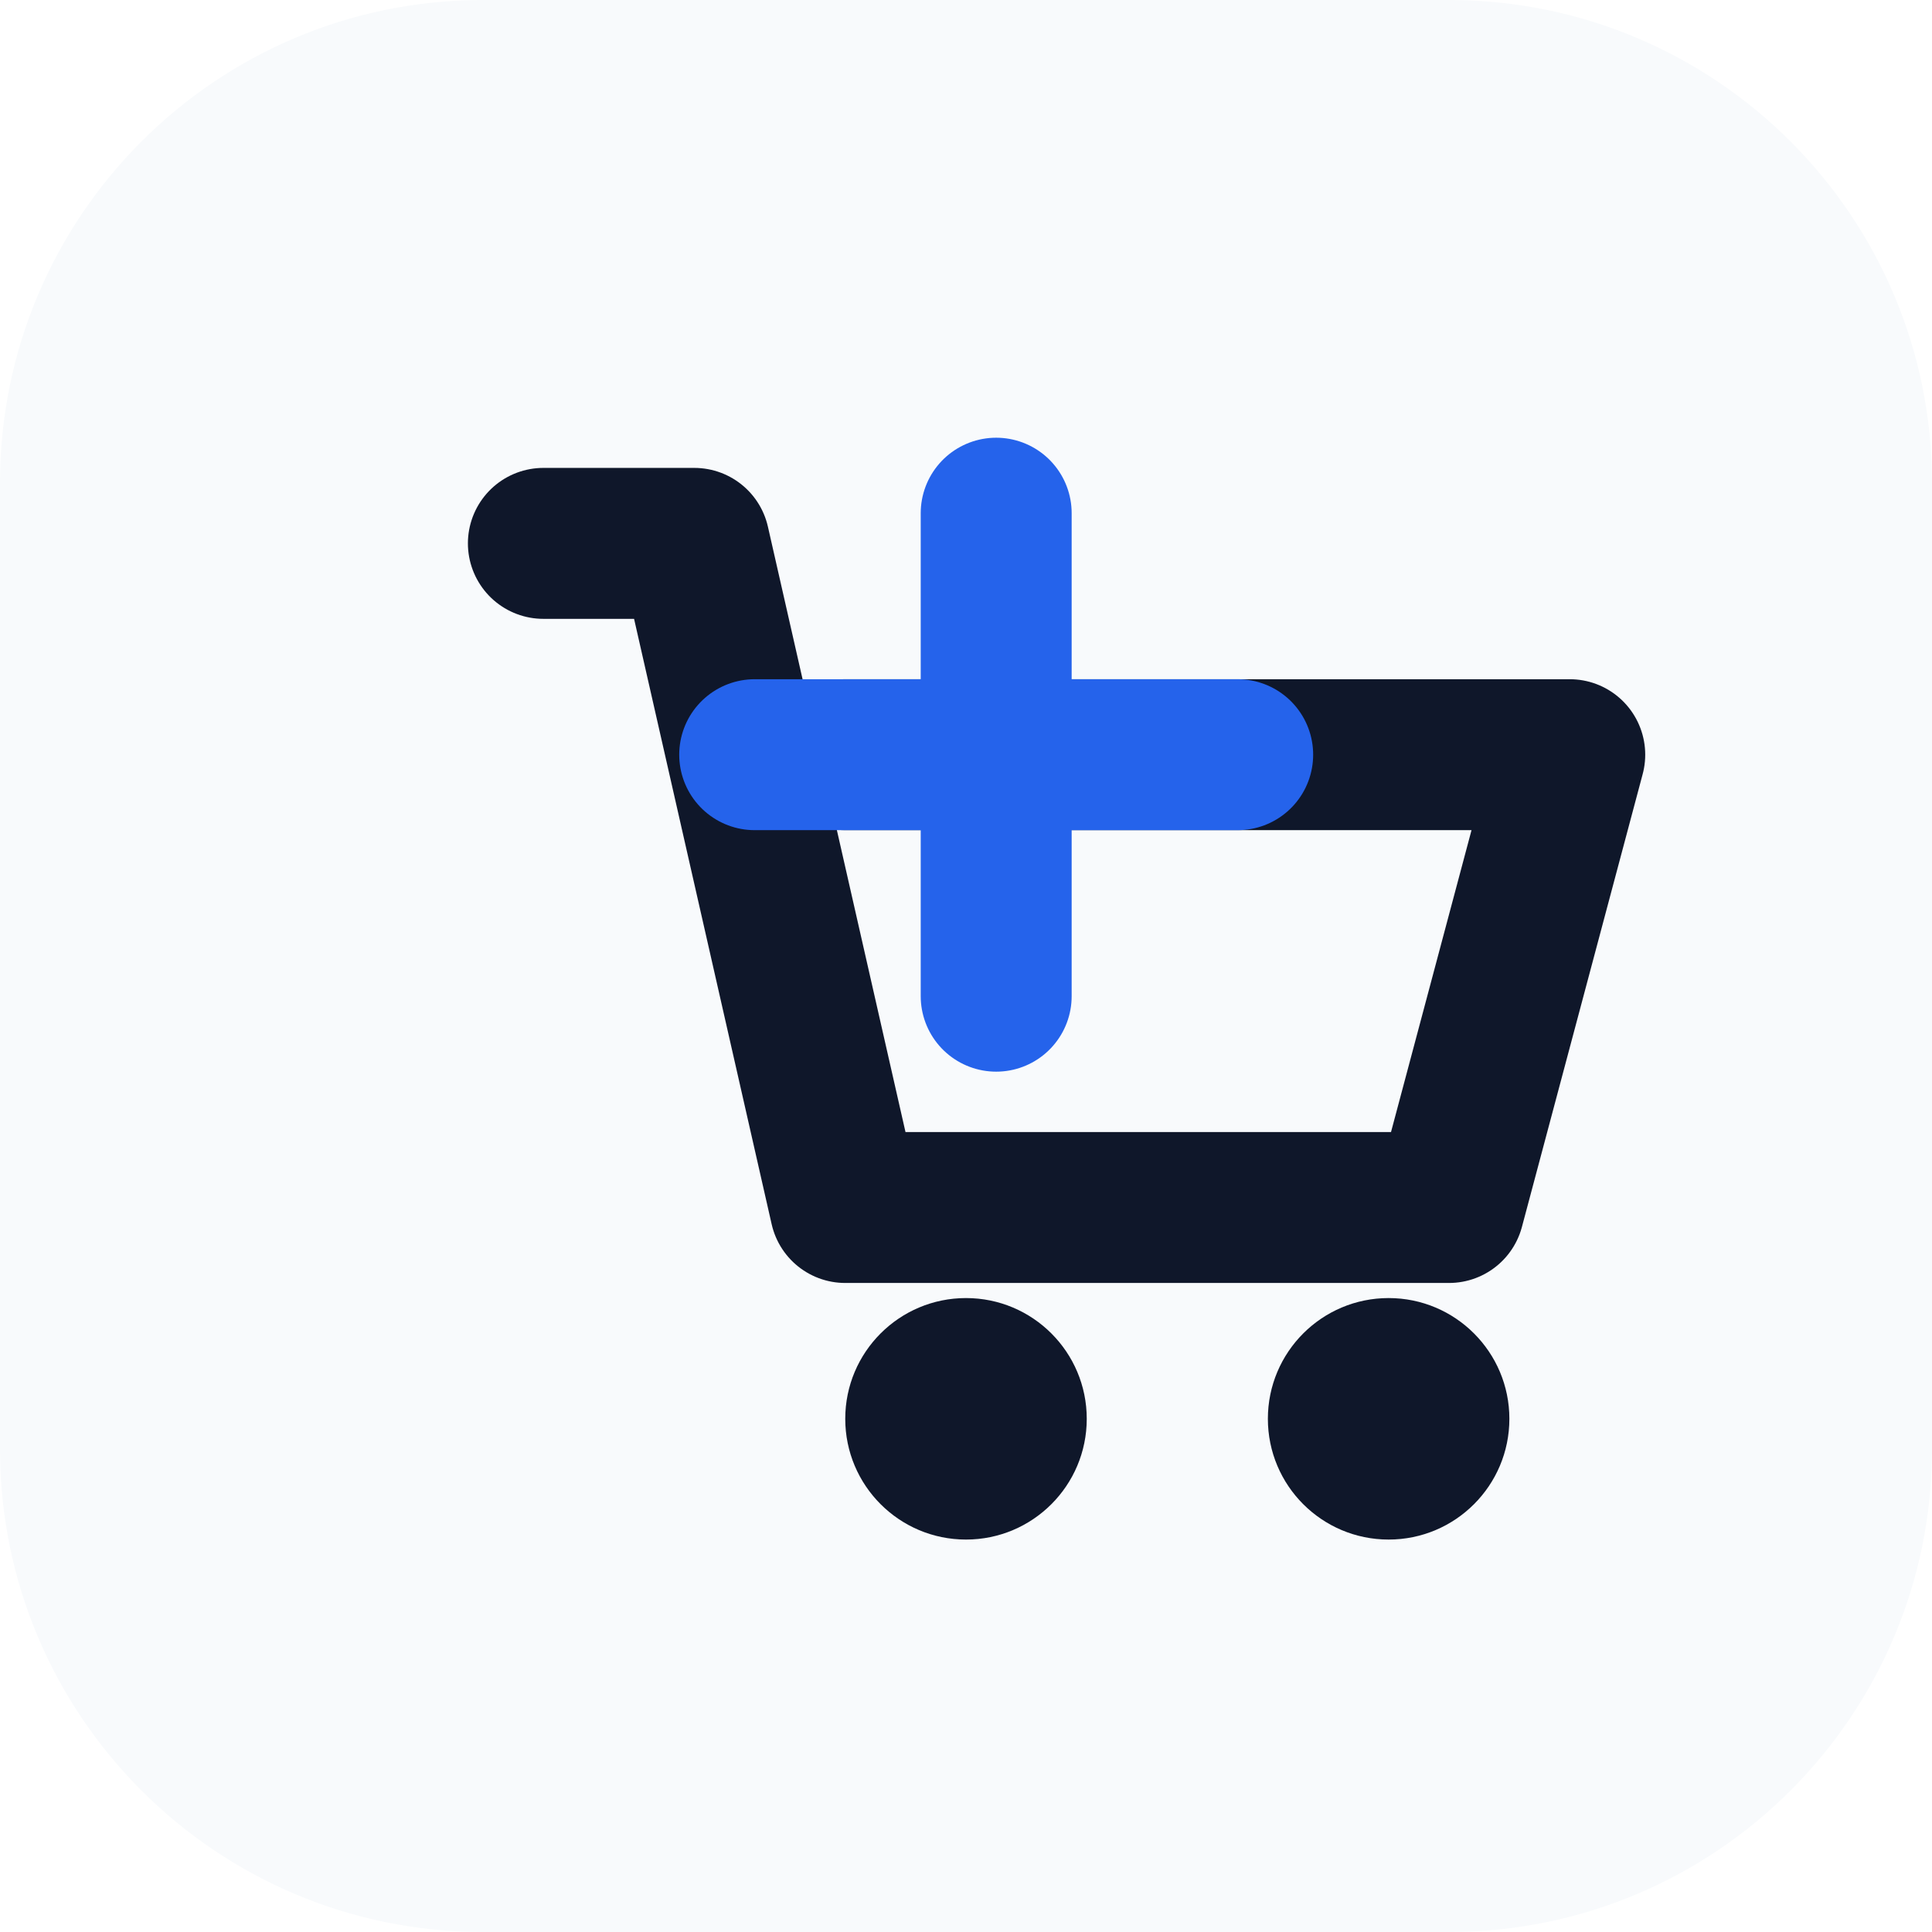
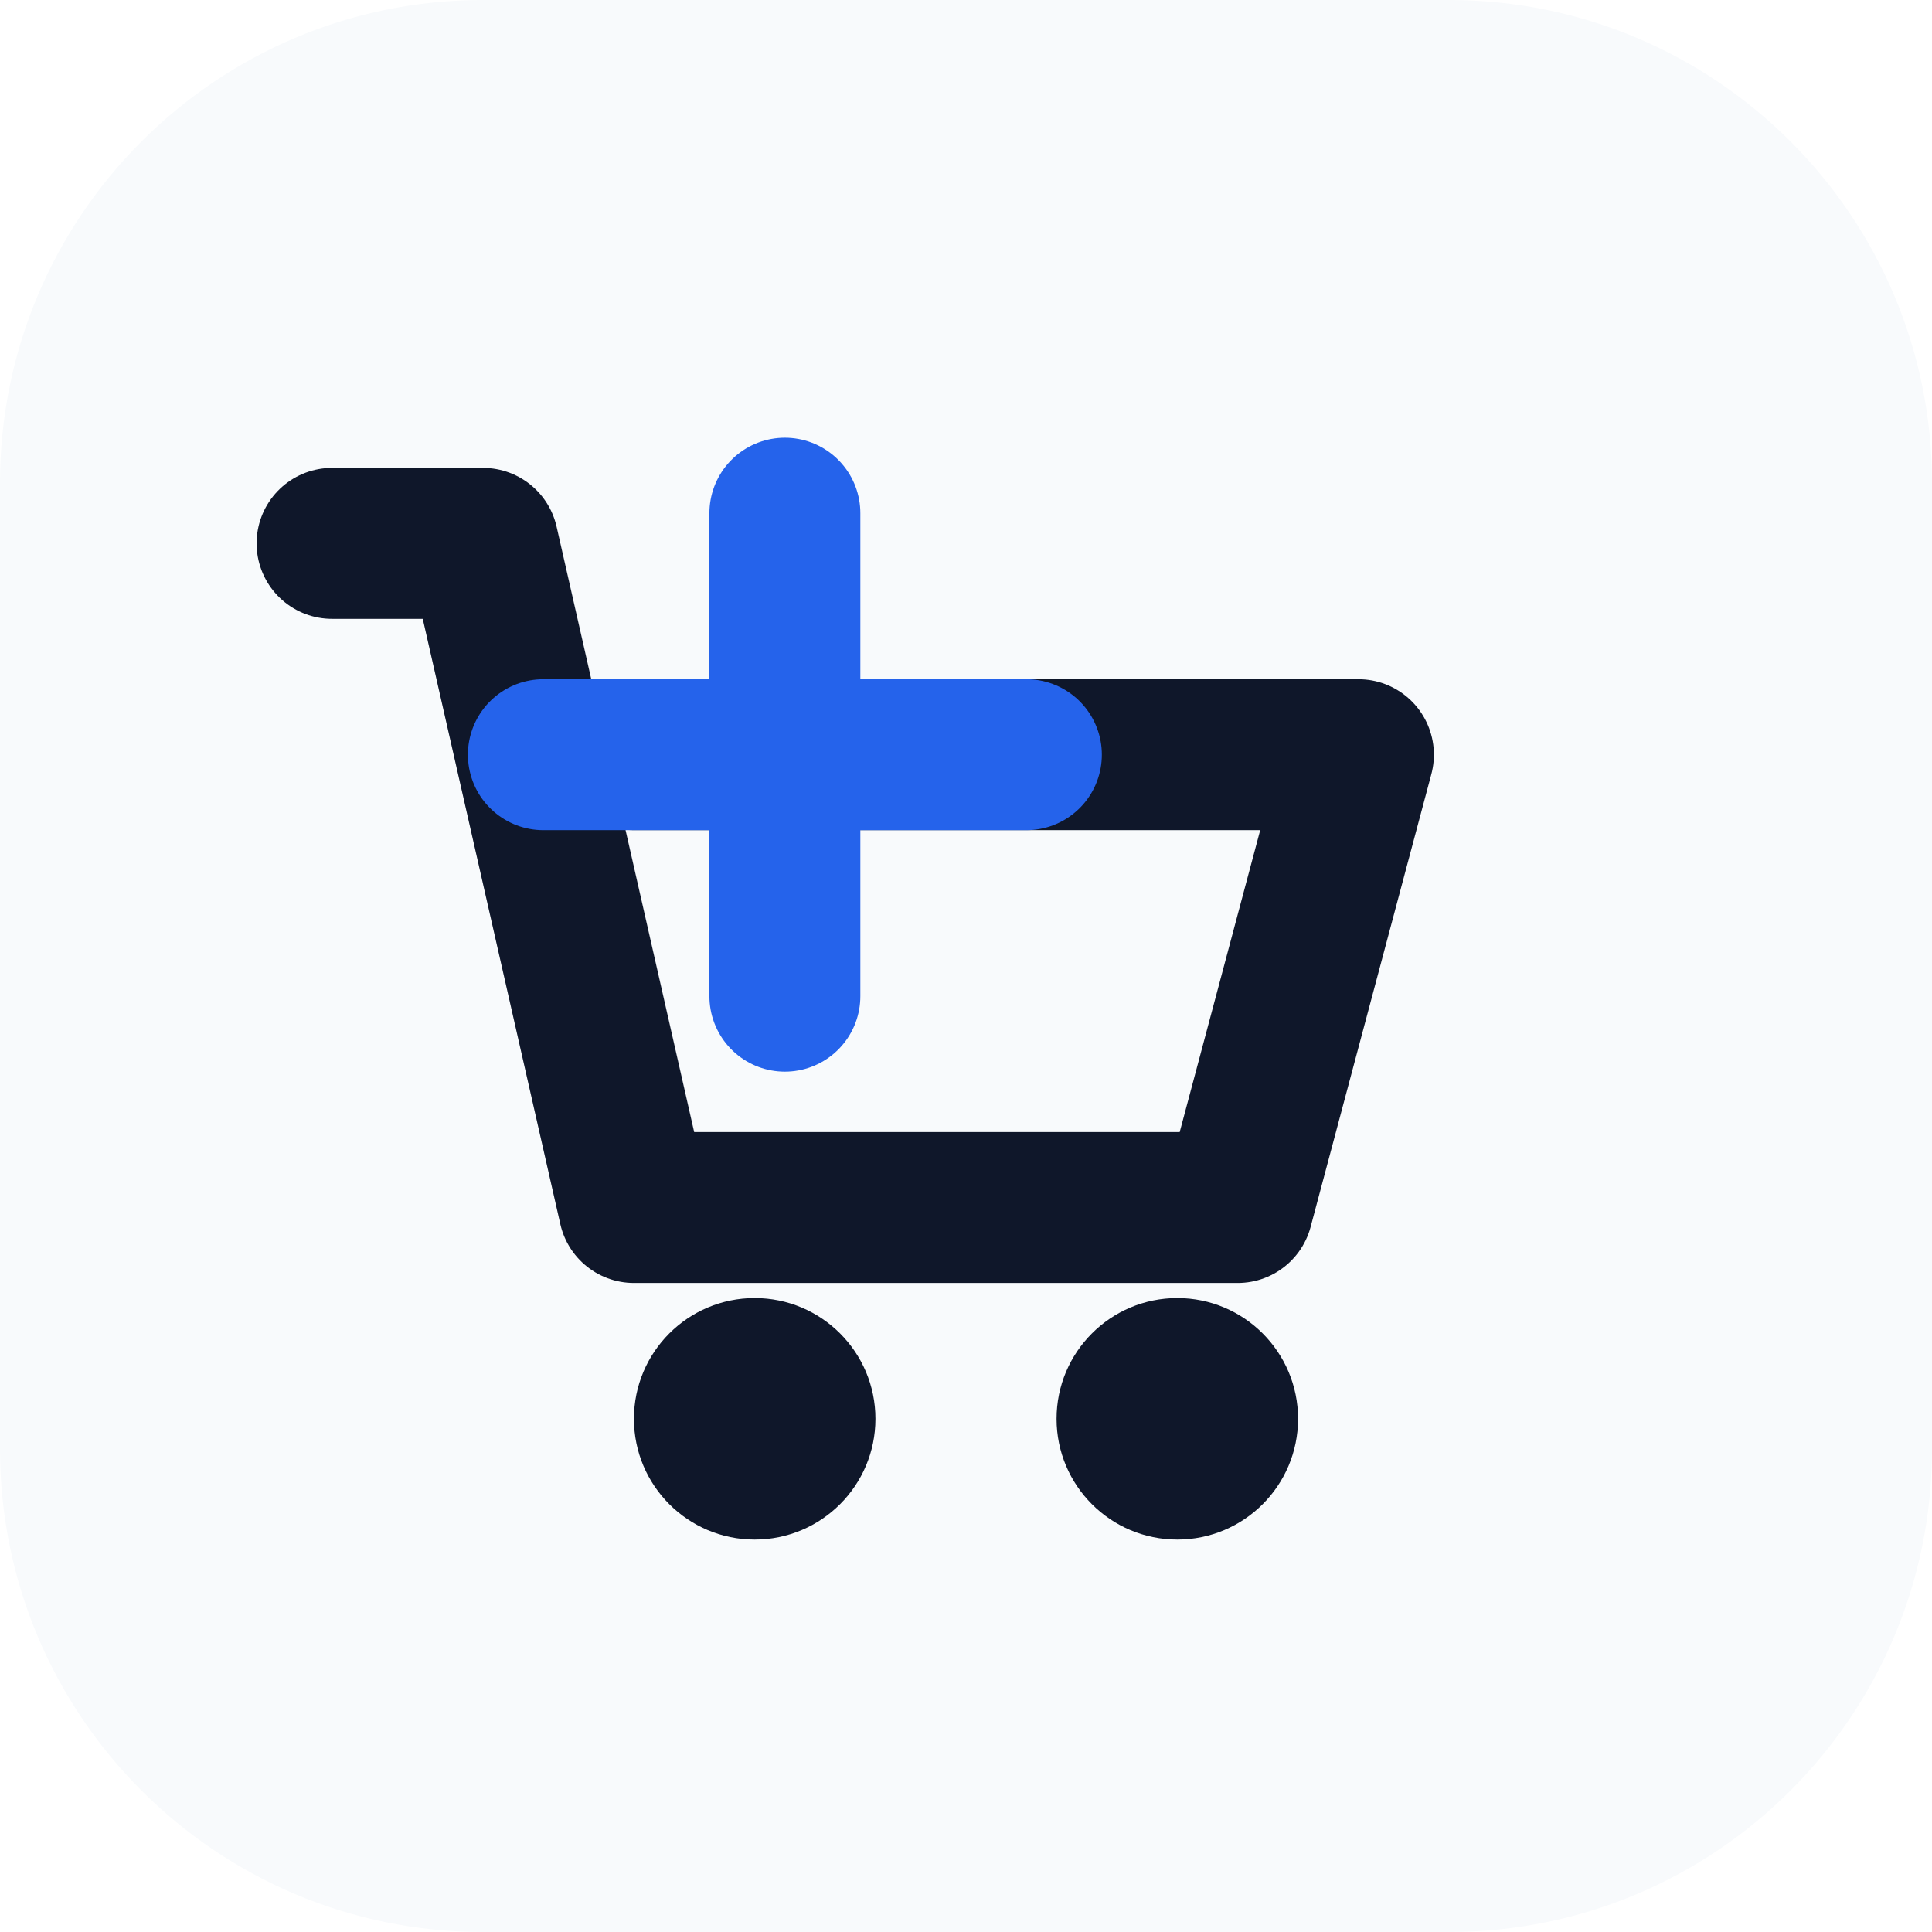
<svg xmlns="http://www.w3.org/2000/svg" viewBox="0 0 64 64">
  <rect width="64" height="64" rx="16" fill="#f8fafc" />
-   <path d="M18 18h5l5 22h20l4-15H28" fill="none" stroke="#0f172a" stroke-linecap="round" stroke-linejoin="round" stroke-width="5" />
-   <path d="M33 17v16M25 25h16" stroke="#2563eb" stroke-linecap="round" stroke-width="5" />
-   <circle cx="32" cy="47" r="4" fill="#0f172a" />
-   <circle cx="46" cy="47" r="4" fill="#0f172a" />
+   <g transform="translate(-7 0)">
+     <path d="M18 18h5l5 22h20l4-15H28" fill="none" stroke="#0f172a" stroke-linecap="round" stroke-linejoin="round" stroke-width="5" />
+     <path d="M33 17v16M25 25h16" stroke="#2563eb" stroke-linecap="round" stroke-width="5" />
+     <circle cx="32" cy="47" r="4" fill="#0f172a" />
+     <circle cx="46" cy="47" r="4" fill="#0f172a" />
+   </g>
</svg>
